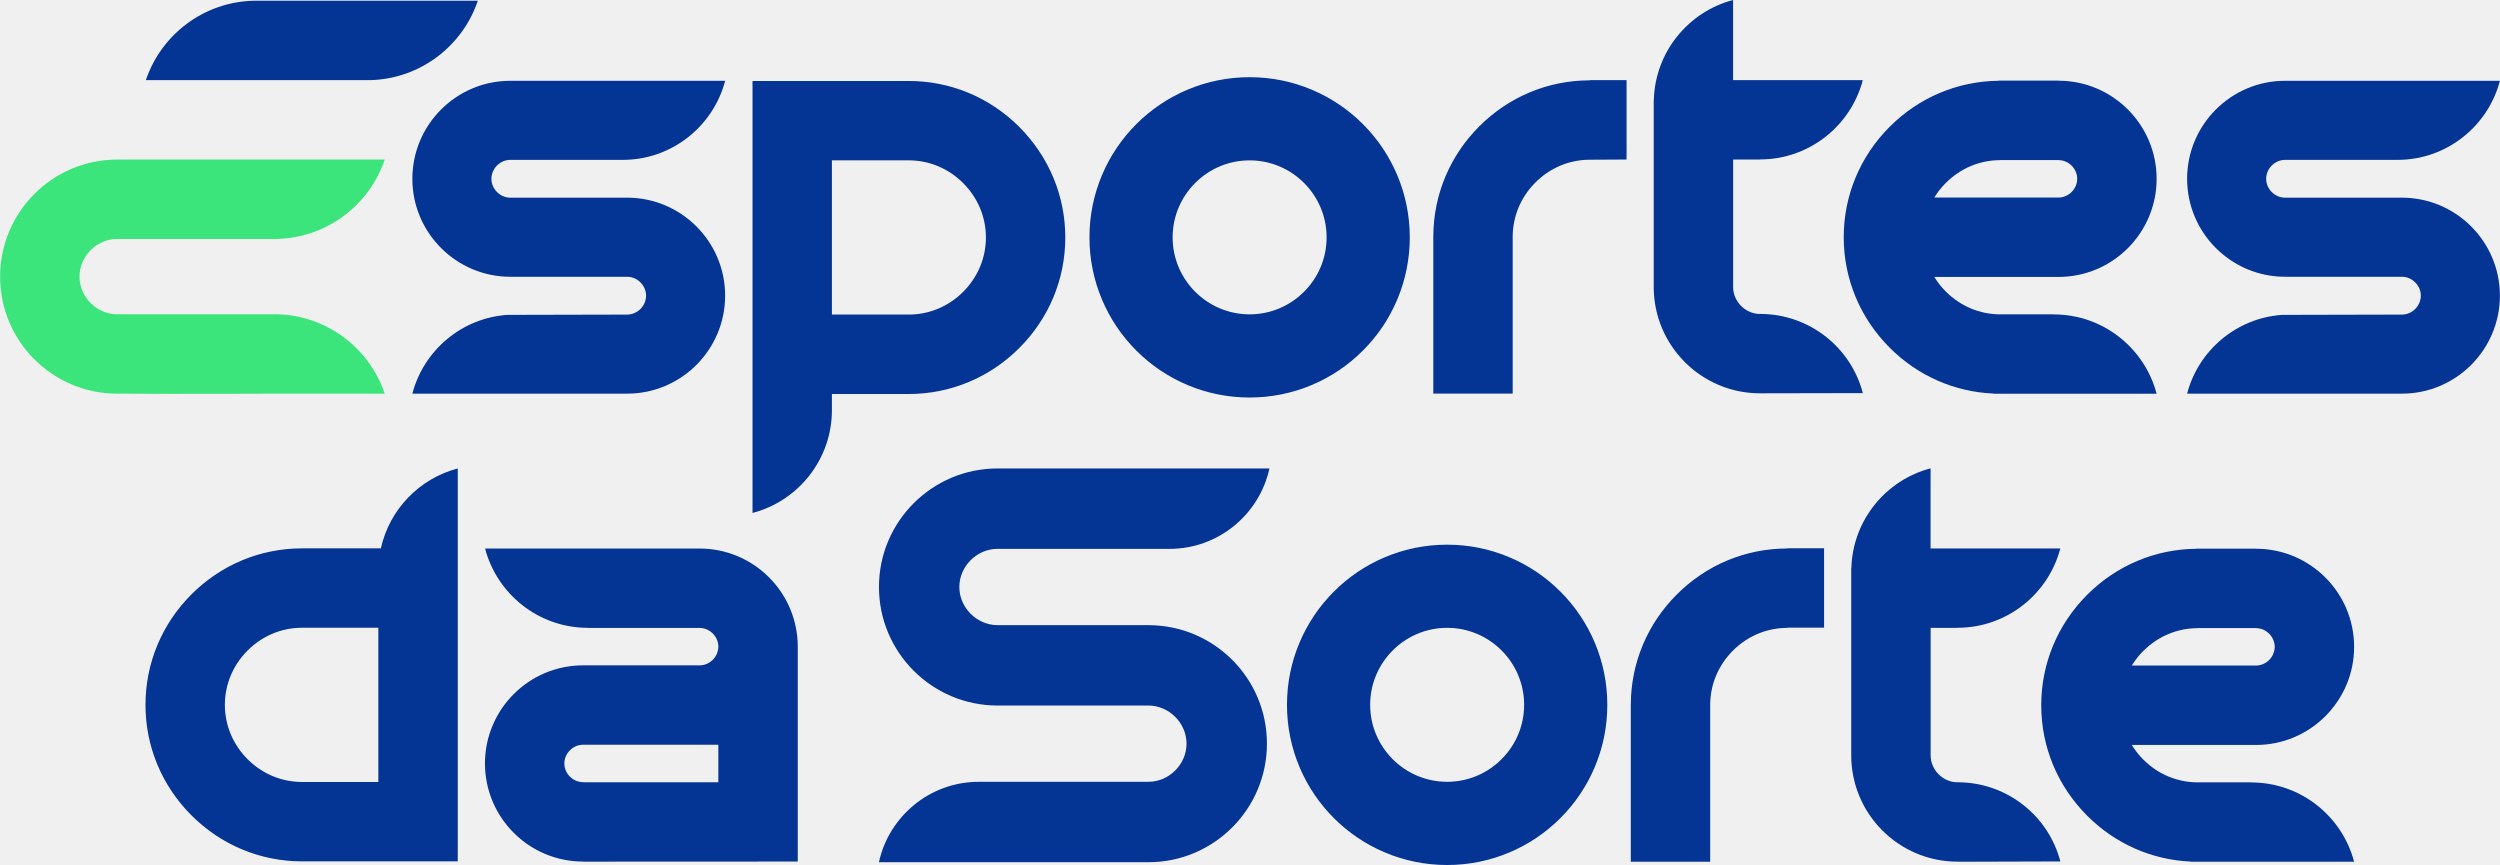
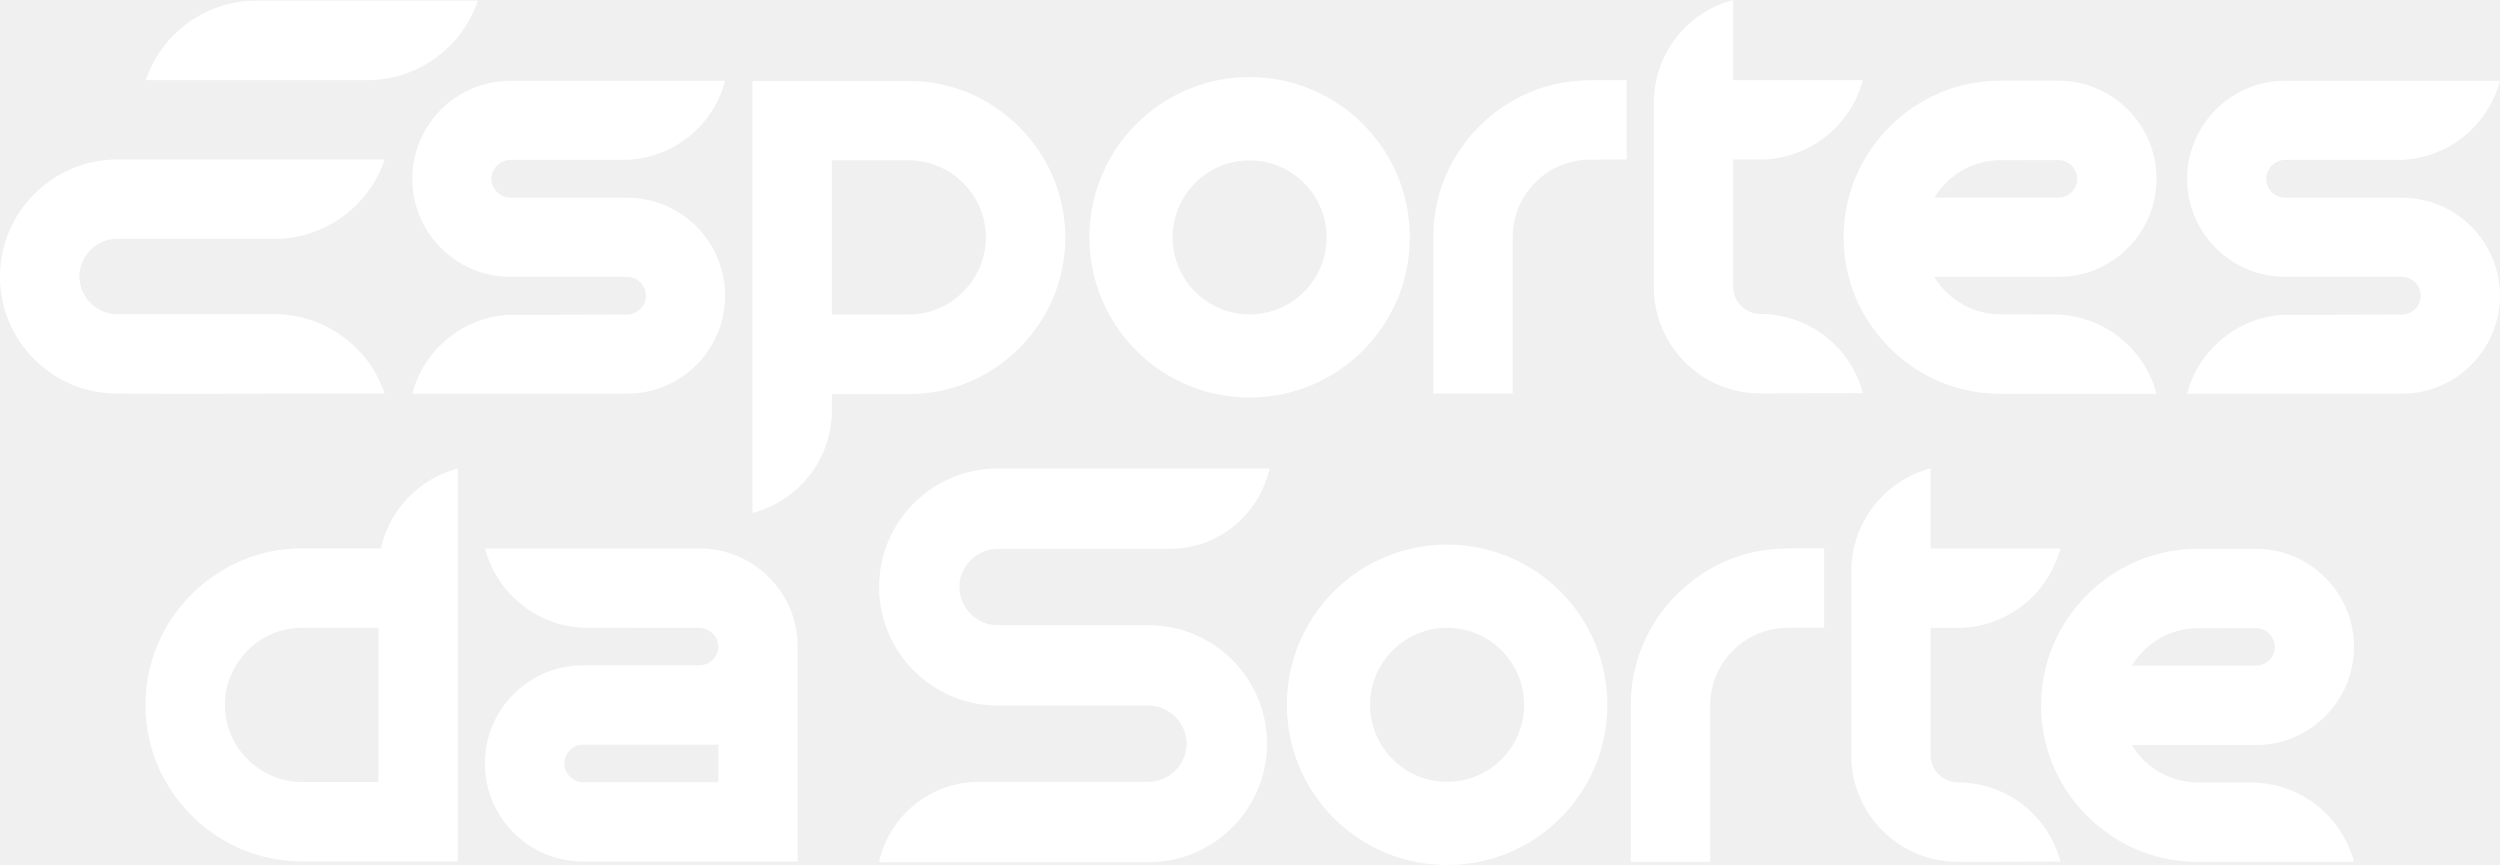
- <svg xmlns="http://www.w3.org/2000/svg" viewBox="0 0 1208.23 418.08" width="2500" height="865">
-   <path d="M992.63 151.98v-.05h-25.91c-9.85 0-19.19-3.9-26.28-10.99a38.084 38.084 0 0 1-5.59-7.09h60.04c26.15 0 47.42-21.27 47.42-47.42s-21.27-47.42-47.42-47.42v-.04H965.9v.07c-19.8.21-38.45 8.07-52.59 22.21-14.34 14.34-22.23 33.31-22.23 53.41s7.9 39.07 22.23 53.41c13.56 13.56 31.25 21.34 50.13 22.15v.08h78.86c-5.78-22.03-25.86-38.33-49.68-38.33zm-52.18-63.59c7.09-7.09 16.42-10.99 26.27-10.99v-.05h28.17v.04c4.9 0 9.04 4.14 9.04 9.04s-4.14 9.04-9.04 9.04h-60.04c1.55-2.54 3.42-4.92 5.59-7.09z" fill="#043494" />
-   <path d="M850.62 151.74c-7.04 0-12.99-5.95-12.99-12.99V77.11h12.99v-.05c23.82 0 43.9-16.3 49.68-38.33h-62.7V0c-21.55 5.66-37.6 25-38.29 48.13h-.06v90.61c0 28.32 23.04 51.36 51.36 51.36l49.71-.1c-5.75-22.08-25.86-38.27-49.71-38.27zM768.35 38.73v.1c-20.11 0-39.07 7.9-53.41 22.23-14.2 14.2-22.07 32.94-22.22 52.83h-.01v76.35h38.37v-75.77c0-9.85 3.9-19.19 10.99-26.28s16.42-10.99 26.27-10.99l17.78-.1V38.73h-17.78zM303.07 95.55h-56.46c-4.95 0-9.14-4.19-9.14-9.14s4.19-9.14 9.14-9.14h54.57c23.63-.11 43.53-16.33 49.26-38.22H246.61c-26.11 0-47.35 21.25-47.35 47.36s21.24 47.36 47.36 47.36h56.46v-.03.03c4.95 0 9.14 4.19 9.14 9.14s-4.19 9.14-9.14 9.14l-58.05.14c-22.09 1.6-40.33 17.27-45.77 38.07h103.82c26.11 0 47.35-21.25 47.35-47.36s-21.24-47.36-47.36-47.36zM492.62 61.37c-14.34-14.34-33.31-22.23-53.41-22.23h-75.54v208.79c22.05-5.77 38.37-25.86 38.37-49.7v-7.8h37.16c20.1 0 39.07-7.9 53.41-22.23 14.34-14.34 22.23-33.31 22.23-53.41s-7.9-39.07-22.23-53.41zm-27.14 79.68c-7.09 7.09-16.42 10.99-26.28 10.99h-37.16V77.5h37.16c9.85 0 19.19 3.9 26.28 10.99s10.99 16.42 10.99 26.28-3.9 19.19-10.99 26.28z" fill="#043494" />
-   <path d="M134 115.48c24.17-.67 44.54-16.53 51.9-38.37H56.31v.02C25.24 77.27 0 102.59 0 133.7s25.16 56.34 56.16 56.56 76.25.01 76.25.01h53.49c-7.36-21.85-27.73-37.71-51.9-38.37H56.57c-9.87 0-18.2-8.33-18.2-18.2s8.33-18.2 18.2-18.2H134z" fill="#3ce47c" />
-   <g fill="#043494">
-     <path d="M122.35.36c-24.17.67-44.54 16.53-51.9 38.37H179c24.17-.67 44.54-16.53 51.9-38.37H122.35zM1160.86 95.55h-56.46c-4.95 0-9.14-4.19-9.14-9.14s4.19-9.14 9.14-9.14h54.57c23.63-.11 43.53-16.33 49.26-38.22H1104.4c-26.11 0-47.35 21.25-47.35 47.36s21.24 47.36 47.36 47.36h56.46v-.03.03c4.95 0 9.14 4.19 9.14 9.14s-4.19 9.14-9.14 9.14l-58.05.14c-22.09 1.6-40.33 17.27-45.77 38.07h103.82c26.11 0 47.35-21.25 47.35-47.36s-21.24-47.36-47.36-47.36zM603.93 192.13c-10.44 0-20.58-2.05-30.14-6.09-9.22-3.9-17.5-9.48-24.6-16.58s-12.68-15.38-16.58-24.6c-4.04-9.56-6.09-19.7-6.09-30.14s2.05-20.58 6.09-30.14c3.9-9.22 9.48-17.5 16.58-24.6s15.38-12.68 24.6-16.58c9.56-4.04 19.7-6.09 30.14-6.09s20.58 2.05 30.14 6.09c9.22 3.9 17.5 9.48 24.6 16.58s12.68 15.38 16.58 24.6c4.04 9.56 6.09 19.7 6.09 30.14s-2.05 20.58-6.09 30.14c-3.9 9.22-9.48 17.5-16.58 24.6s-15.38 12.68-24.6 16.58c-9.56 4.04-19.7 6.09-30.14 6.09zm0-114.62c-20.52 0-37.21 16.69-37.21 37.21s16.69 37.21 37.21 37.21 37.21-16.69 37.21-37.21-16.69-37.21-37.21-37.21zM555.35 302.16l-73.29-.02v0c-9.99 0-18.43-8.44-18.43-18.43s8.44-18.43 18.43-18.43h83.18c23.62 0 43.42-16.67 48.27-38.86H482.07c-31.59 0-57.29 25.7-57.29 57.29S450.48 341 482.07 341v-.07.07h72.94c9.99.01 18.43 8.45 18.43 18.44s-8.44 18.43-18.43 18.43h-81.98c-23.62 0-43.42 16.67-48.27 38.86h130.25c31.59 0 57.29-25.7 57.29-57.29s-25.51-57.09-56.93-57.28zM1088.09 378.19v-.05h-25.91c-9.85 0-19.19-3.9-26.28-10.99a38.084 38.084 0 0 1-5.59-7.09h60.04c26.15 0 47.42-21.27 47.42-47.42s-21.27-47.42-47.42-47.42v-.04h-28.99v.07c-19.8.21-38.45 8.07-52.59 22.21-14.34 14.34-22.23 33.31-22.23 53.41s7.9 39.07 22.23 53.41c13.56 13.56 31.25 21.34 50.13 22.15v.08h78.86c-5.78-22.03-25.86-38.33-49.68-38.33zm-52.18-63.59c7.09-7.09 16.42-10.99 26.27-10.99v-.05h28.17v.04c4.9 0 9.04 4.14 9.04 9.04s-4.14 9.04-9.04 9.04h-60.04c1.55-2.54 3.42-4.92 5.59-7.09z" />
-     <path d="M946.08 378.1c-7.04 0-12.99-5.95-12.99-12.99v-61.64h12.99v-.05c23.82 0 43.9-16.3 49.68-38.33h-62.7v-38.73c-21.55 5.66-37.6 25-38.29 48.13h-.06v90.61c0 28.32 23.04 51.36 51.36 51.36.3 0 .59.03.89.05l48.82-.15c-5.75-22.08-25.86-38.27-49.71-38.27zM863.81 265v.1c-20.11 0-39.07 7.9-53.41 22.23-14.2 14.2-22.07 32.94-22.22 52.83h-.01v76.35h38.37v-75.77c0-9.85 3.9-19.19 10.99-26.28s16.42-10.99 26.27-10.99v-.1h17.78V265H863.8zM699.4 418.08c-10.44 0-20.58-2.05-30.14-6.09-9.22-3.9-17.5-9.48-24.6-16.58s-12.68-15.38-16.58-24.6c-4.04-9.56-6.09-19.7-6.09-30.14s2.05-20.58 6.09-30.14c3.9-9.22 9.48-17.5 16.58-24.6s15.38-12.68 24.6-16.58c9.56-4.04 19.7-6.09 30.14-6.09s20.58 2.05 30.14 6.09c9.22 3.9 17.5 9.48 24.6 16.58s12.68 15.38 16.58 24.6c4.04 9.56 6.09 19.7 6.09 30.14s-2.05 20.58-6.09 30.14c-3.9 9.22-9.48 17.5-16.58 24.6s-15.38 12.68-24.6 16.58c-9.56 4.04-19.7 6.09-30.14 6.09zm0-114.63c-20.52 0-37.21 16.69-37.21 37.21s16.69 37.21 37.21 37.21 37.21-16.69 37.21-37.21-16.69-37.21-37.21-37.21zM338.11 265.12h-103.7c5.78 22.03 25.86 38.33 49.68 38.33v.05h54.02c4.9 0 9.04 4.14 9.04 9.04s-4.14 9.04-9.04 9.04h-56.34c-26.15 0-47.42 21.27-47.42 47.42s21.27 47.42 47.42 47.42v.04l84.57-.04h19.19V312.54c0-26.14-21.27-47.41-47.41-47.41zm9.04 112.96h-65.39v-.04c-4.9 0-9.04-4.14-9.04-9.04s4.14-9.04 9.04-9.04h65.39v18.13zM184.03 265.04h-38.17c-20.08.02-39.03 7.91-53.36 22.23-14.34 14.34-22.23 33.31-22.23 53.41s7.9 39.07 22.23 53.41c14.33 14.32 33.27 22.22 53.36 22.23h75.34v-189.9c-18.53 4.85-33.01 19.81-37.16 38.61zm-38.12 112.91c-9.85 0-19.19-3.9-26.28-10.99s-10.99-16.42-10.99-26.28 3.9-19.19 10.99-26.28 16.42-10.99 26.28-10.99h36.91v74.54z" />
+ <svg xmlns="http://www.w3.org/2000/svg" id="Layer_1" version="1.1" viewBox="0 0 2500 865">
+   <defs>
+     <style>
+       .st0 {
+         fill: #fff;
+       }
+     </style>
+   </defs>
+   <path class="st0" d="M2053.8,314.4h0c0-.1-53.6-.1-53.6-.1-20.4,0-39.7-8.1-54.4-22.7-4.4-4.4-8.3-9.3-11.6-14.7h124.2c54.1,0,98.1-44,98.1-98.1s-44-98.1-98.1-98.1h0c0,0-60,0-60,0h0c-41,.6-79.6,16.8-108.8,46.1-29.7,29.7-46,68.9-46,110.5s16.3,80.8,46,110.5c28.1,28.1,64.7,44.2,103.7,45.8v.2h163.2c-12-45.6-53.5-79.3-102.8-79.3h0ZM1945.9,182.9c14.7-14.7,34-22.7,54.4-22.7h0c0-.1,58.3-.1,58.3-.1h0c10.1,0,18.7,8.6,18.7,18.8s-8.6,18.7-18.7,18.7h-124.2c3.2-5.3,7.1-10.2,11.6-14.7h0Z" />
+   <path class="st0" d="M1760,313.9c-14.6,0-26.9-12.3-26.9-26.9v-127.5h26.9c49.3-.1,90.8-33.8,102.8-79.4h-129.7V0c-44.6,11.7-77.8,51.7-79.2,99.6h-.1v187.5c0,58.6,47.7,106.3,106.3,106.3l102.8-.2c-11.9-45.7-53.5-79.2-102.8-79.2h0ZM1589.8,80.1v.2c-41.6,0-80.8,16.3-110.5,46-29.4,29.4-45.7,68.2-46,109.3h0v158h79.4v-156.8c0-20.4,8.1-39.7,22.7-54.4s34-22.7,54.4-22.7l36.8-.2v-79.4h-36.8,0ZM627.1,197.7h-116.8c-10.2,0-18.9-8.7-18.9-18.9s8.7-18.9,18.9-18.9h112.9c48.9-.2,90.1-33.8,101.9-79.1h-214.8c-54,0-98,44-98,98s43.9,98,98,98h116.8c0,0,0,0,0,0,10.2,0,18.9,8.7,18.9,18.9s-8.7,18.9-18.9,18.9l-120.1.3c-45.7,3.3-83.4,35.7-94.7,78.8h214.8c54,0,98-44,98-98s-43.9-98-98-98h0ZM1019.3,127c-29.7-29.7-68.9-46-110.5-46h-156.3v432c45.6-11.9,79.4-53.5,79.4-102.8v-16.1h76.9c41.6,0,80.8-16.3,110.5-46,29.7-29.7,46-68.9,46-110.5s-16.3-80.8-46-110.5h0ZM963.2,291.8c-14.7,14.7-34,22.7-54.4,22.7h-76.9v-154.2h76.9c20.4,0,39.7,8.1,54.4,22.7s22.7,34,22.7,54.4-8.1,39.7-22.7,54.4Z" />
+   <path class="st0" d="M277.3,238.9c50-1.4,92.2-34.2,107.4-79.4H116.6C52.3,159.9,0,212.3,0,276.6s52.1,116.6,116.2,117c64.1.5,157.8,0,157.8,0h110.7c-15.2-45.2-57.4-78-107.4-79.4H117.1c-20.4,0-37.7-17.2-37.7-37.7s17.2-37.7,37.7-37.7h160.2Z" />
+   <g>
+     <path class="st0" d="M253.2.7c-50,1.4-92.2,34.2-107.4,79.4h224.6c50-1.4,92.2-34.2,107.4-79.4,0,0-224.6,0-224.6,0ZM2401.9,197.7h-116.8c-10.2,0-18.9-8.7-18.9-18.9s8.7-18.9,18.9-18.9h112.9c48.9-.2,90.1-33.8,101.9-79.1h-214.8c-54,0-98,44-98,98s43.9,98,98,98h116.8c0,0,0,0,0,0,10.2,0,18.9,8.7,18.9,18.9s-8.7,18.9-18.9,18.9l-120.1.3c-45.7,3.3-83.4,35.7-94.7,78.8h214.8c54,0,98-44,98-98s-43.9-98-98-98h0ZM1249.6,397.5c-21.6,0-42.6-4.2-62.4-12.6-19.1-8.1-36.2-19.6-50.9-34.3s-26.2-31.8-34.3-50.9c-8.4-19.8-12.6-40.8-12.6-62.4s4.2-42.6,12.6-62.4c8.1-19.1,19.6-36.2,34.3-50.9s31.8-26.2,50.9-34.3c19.8-8.4,40.8-12.6,62.4-12.6s42.6,4.2,62.4,12.6c19.1,8.1,36.2,19.6,50.9,34.3,14.7,14.7,26.2,31.8,34.3,50.9,8.4,19.8,12.6,40.8,12.6,62.4s-4.2,42.6-12.6,62.4c-8.1,19.1-19.6,36.2-34.3,50.9s-31.8,26.2-50.9,34.3c-19.8,8.4-40.8,12.6-62.4,12.6ZM1249.6,160.4c-42.5,0-77,34.5-77,77s34.5,77,77,77,77-34.5,77-77-34.5-77-77-77h0ZM1149.1,625.2h-151.6c-20.7,0-38.1-17.5-38.1-38.2s17.5-38.1,38.1-38.1h172.1c48.9,0,89.8-34.5,99.9-80.4h-271.9c-65.4,0-118.5,53.2-118.5,118.5s53.2,118.5,118.5,118.5h0c0-.1,0,0,0,0h150.9c20.7,0,38.1,17.5,38.1,38.2s-17.5,38.1-38.1,38.1h-169.6c-48.9,0-89.8,34.5-99.9,80.4h269.5c65.4,0,118.5-53.2,118.5-118.5s-52.8-118.1-117.8-118.5h0ZM2251.3,782.5h0c0-.1-53.6-.1-53.6-.1-20.4,0-39.7-8.1-54.4-22.7-4.4-4.4-8.3-9.3-11.6-14.7h124.2c54.1,0,98.1-44,98.1-98.1s-44-98.1-98.1-98.1h0c0,0-60,0-60,0h0c-41,.6-79.6,16.8-108.8,46.1-29.7,29.7-46,68.9-46,110.5s16.3,80.8,46,110.5c28.1,28.1,64.7,44.2,103.7,45.8v.2h163.2c-12-45.6-53.5-79.3-102.8-79.3h0ZM2143.4,650.9c14.7-14.7,34-22.7,54.4-22.7h0c0-.1,58.3-.1,58.3-.1h0c10.1,0,18.7,8.6,18.7,18.8s-8.6,18.7-18.7,18.7h-124.2c3.2-5.3,7.1-10.2,11.6-14.7h0Z" />
+     <path class="st0" d="M1957.5,782.3c-14.6,0-26.9-12.3-26.9-26.9v-127.5h26.9c49.3-.1,90.8-33.8,102.8-79.4h-129.7v-80.1c-44.6,11.7-77.8,51.7-79.2,99.6h-.1v187.5c0,58.6,47.7,106.3,106.3,106.3s1.2,0,1.8.1l101-.3c-11.9-45.7-53.5-79.2-102.8-79.2h0ZM1787.3,548.3v.2c-41.6,0-80.8,16.3-110.5,46-29.4,29.4-45.7,68.2-46,109.3h0v158h79.4v-156.8c0-20.4,8.1-39.7,22.7-54.4s34-22.7,54.4-22.7v-.2h36.8v-79.4h-36.8,0ZM1447.1,865c-21.6,0-42.6-4.2-62.4-12.6-19.1-8.1-36.2-19.6-50.9-34.3s-26.2-31.8-34.3-50.9c-8.4-19.8-12.6-40.8-12.6-62.4s4.2-42.6,12.6-62.4c8.1-19.1,19.6-36.2,34.3-50.9s31.8-26.2,50.9-34.3c19.8-8.4,40.8-12.6,62.4-12.6s42.6,4.2,62.4,12.6c19.1,8.1,36.2,19.6,50.9,34.3s26.2,31.8,34.3,50.9c8.4,19.8,12.6,40.8,12.6,62.4s-4.2,42.6-12.6,62.4c-8.1,19.1-19.6,36.2-34.3,50.9s-31.8,26.2-50.9,34.3c-19.8,8.4-40.8,12.6-62.4,12.6ZM1447.1,627.8c-42.5,0-77,34.5-77,77s34.5,77,77,77,77-34.5,77-77-34.5-77-77-77ZM699.6,548.5h-214.6c12,45.6,53.5,79.3,102.8,79.3h0c0,.1,111.8.1,111.8.1,10.1,0,18.7,8.6,18.7,18.7s-8.6,18.7-18.7,18.7h-116.6c-54.1,0-98.1,44-98.1,98.1s44,98.1,98.1,98.1h0c0,0,175,0,175,0h39.7v-214.9c0-54.1-44-98.1-98.1-98.1h0ZM718.3,782.2h-135.3c-10.1,0-18.7-8.6-18.7-18.8s8.6-18.7,18.7-18.7h135.3v37.5h0ZM380.9,548.4h-79c-41.5,0-80.8,16.4-110.4,46-29.7,29.7-46,68.9-46,110.5s16.3,80.8,46,110.5c29.6,29.6,68.8,46,110.4,46h155.9v-392.9c-38.3,10-68.3,41-76.9,79.9h0ZM302,782c-20.4,0-39.7-8.1-54.4-22.7s-22.7-34-22.7-54.4,8.1-39.7,22.7-54.4,34-22.7,54.4-22.7h76.4v154.2h-76.4Z" />
  </g>
</svg>
